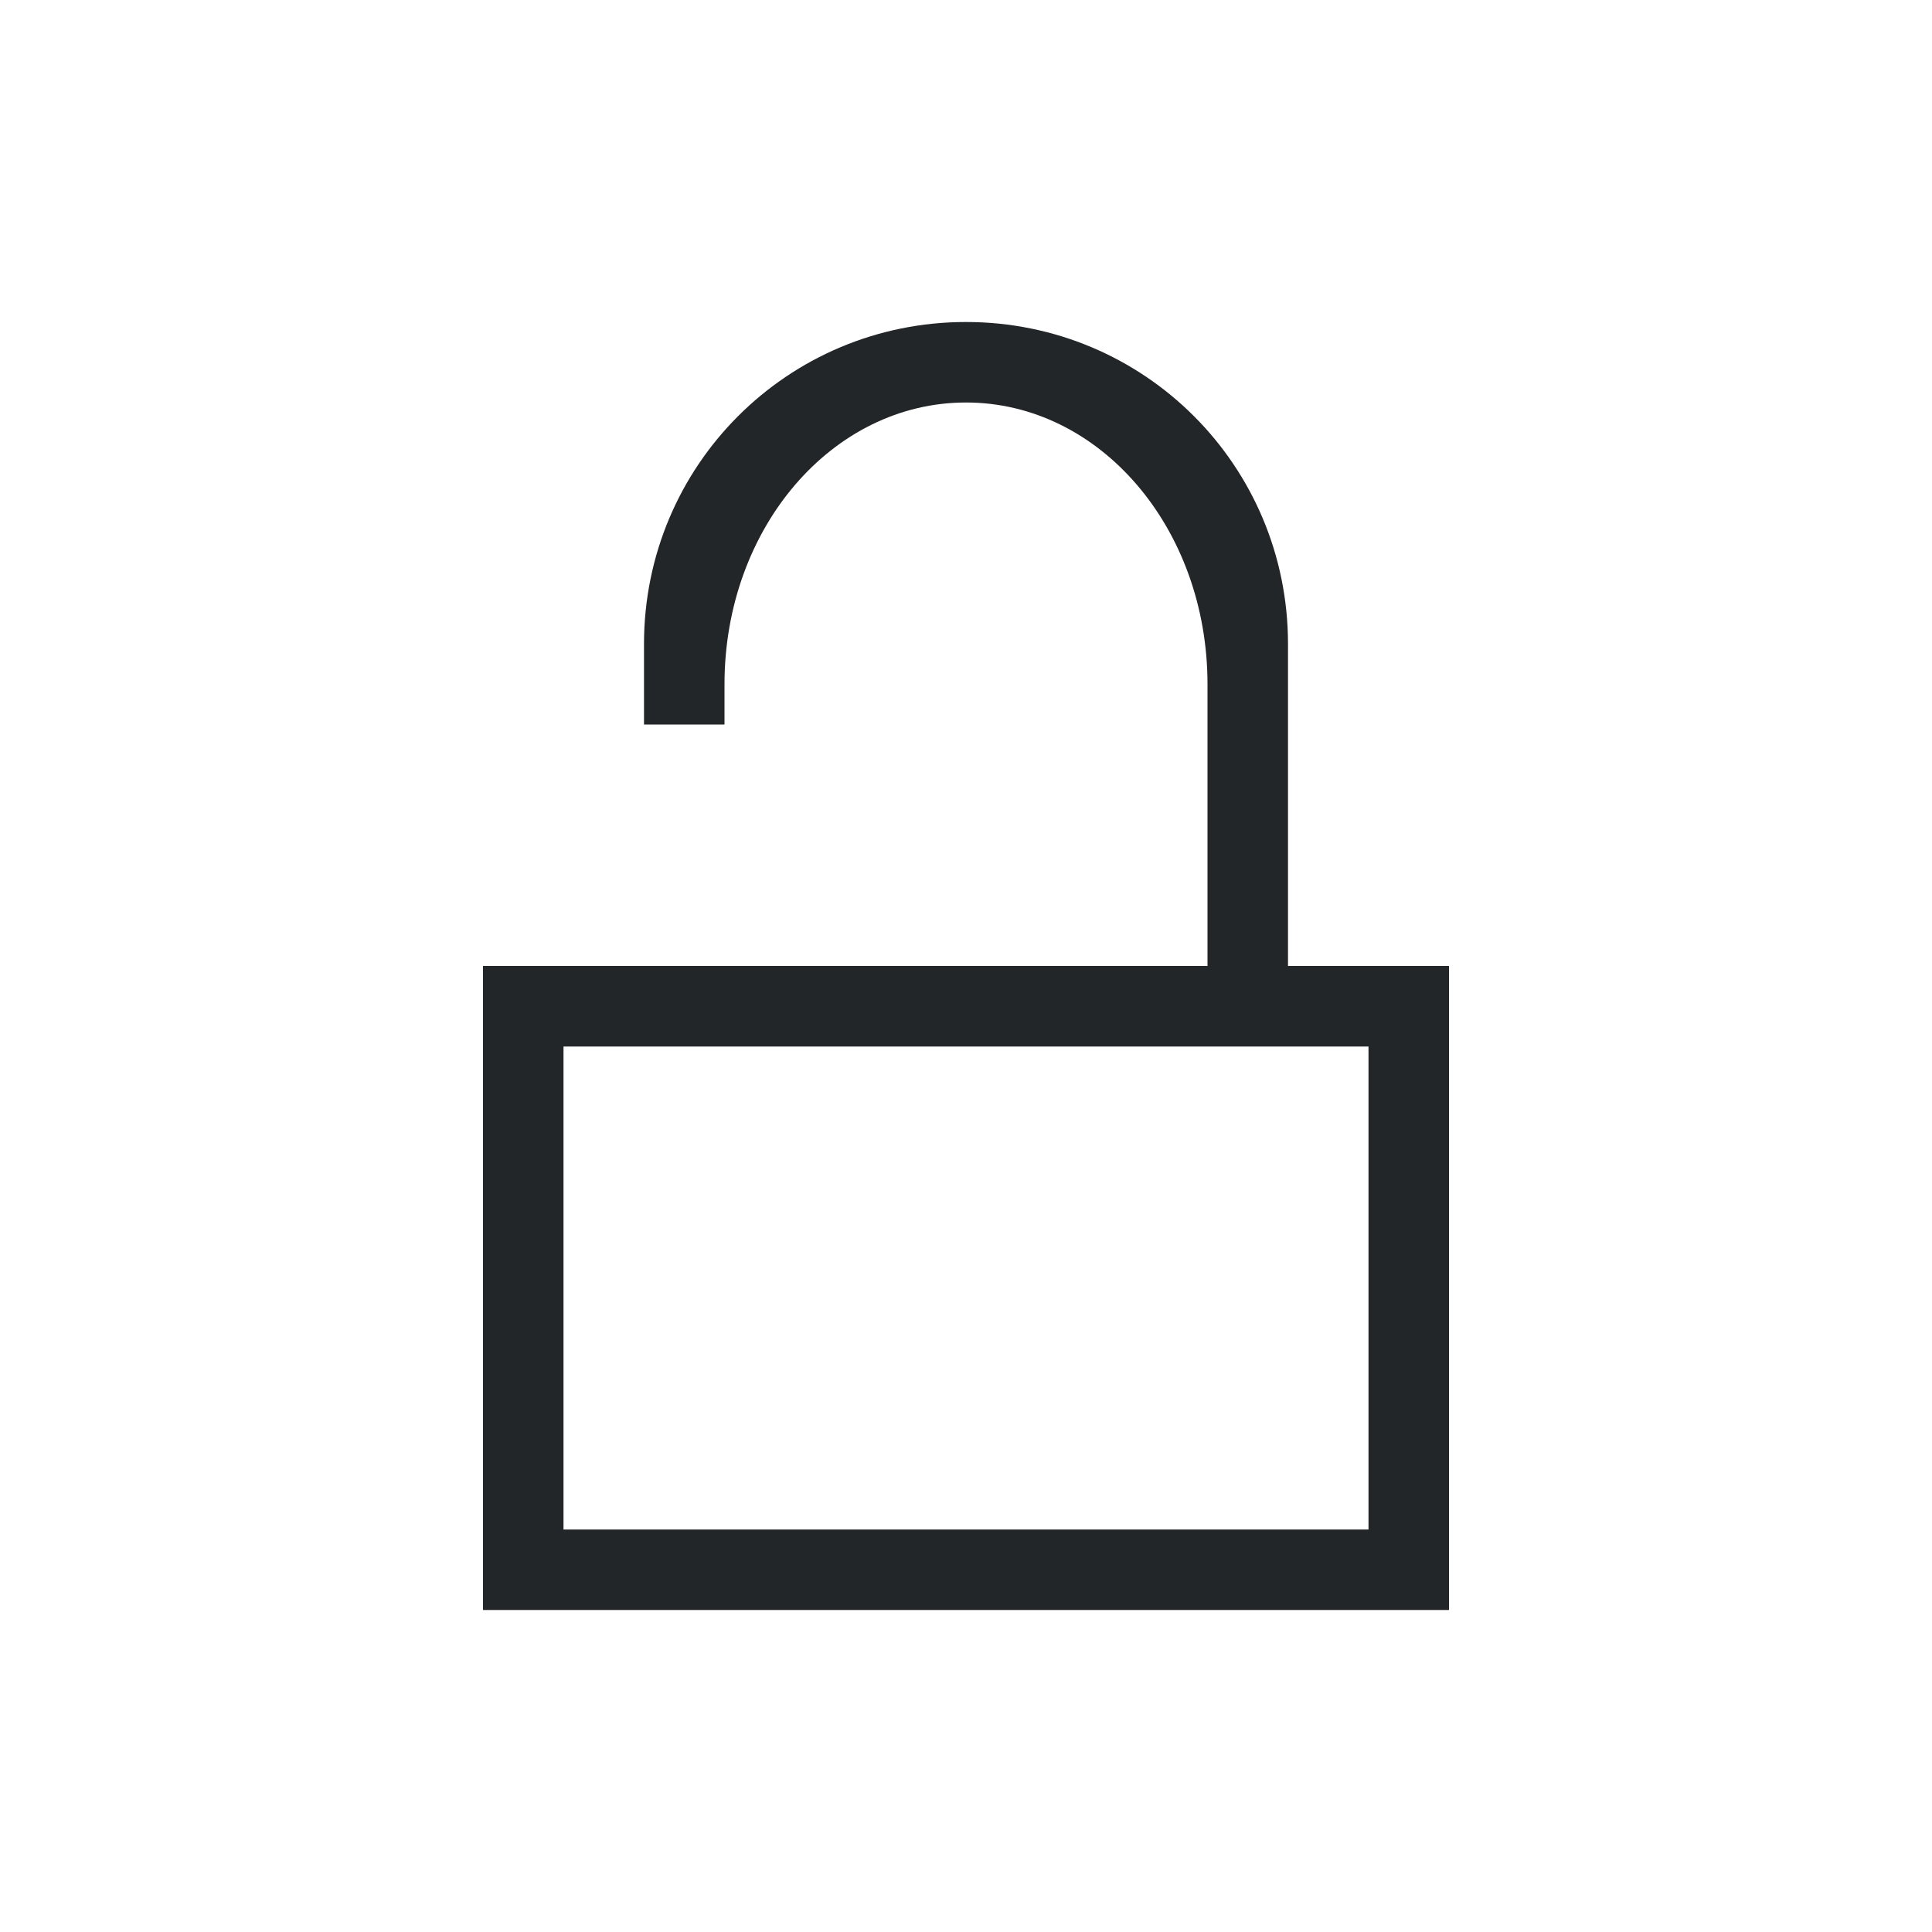
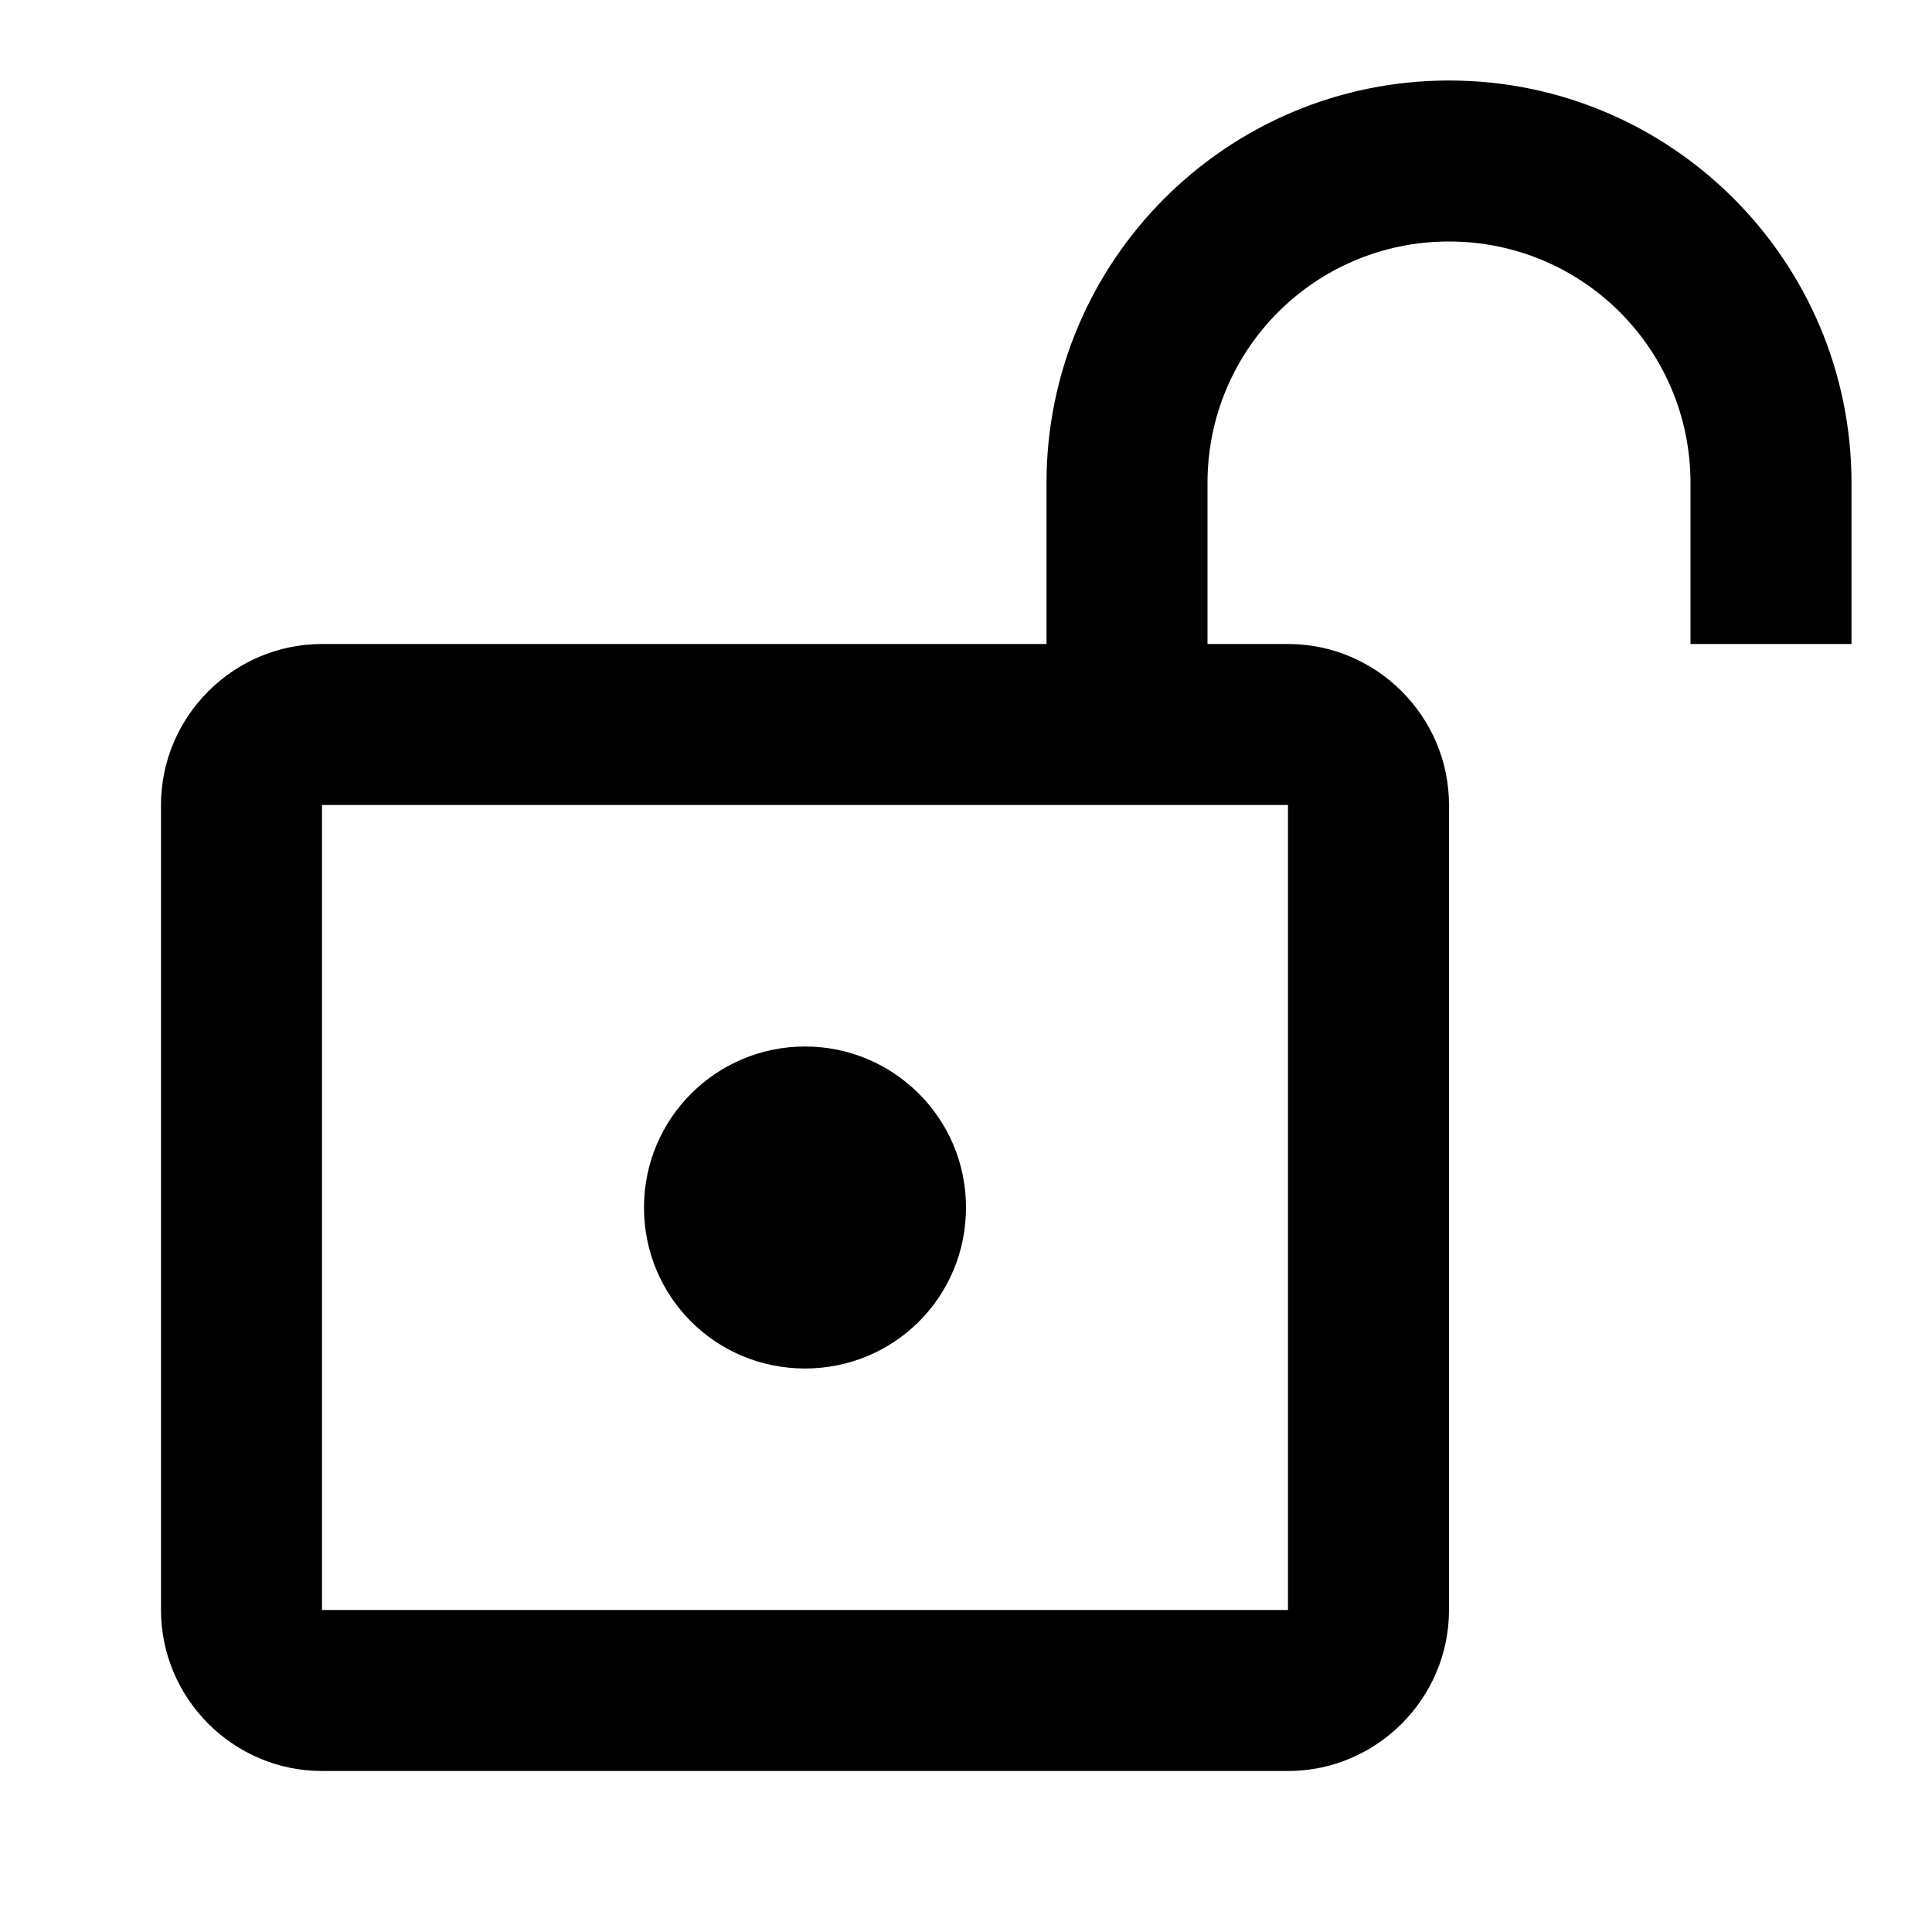
- <svg xmlns="http://www.w3.org/2000/svg" viewBox="0 0 24 24">
-   <defs id="defs3051">
-     <style type="text/css" id="current-color-scheme">
-       .ColorScheme-Text {
-         color:#232629;
-       }
-       </style>
-   </defs>
-   <path style="fill:currentColor;fill-opacity:1;stroke:none" d="m11 3c-2.216 0-4 1.784-4 4v1h1v-.5c0-1.939 1.338-3.5 3-3.5 1.662 0 3 1.561 3 3.5v3.5h-5-1-1-1-1v1 7h1 10 1v-8h-1-1v-4c0-2.216-1.784-4-4-4m-5 9h10v6h-10v-6" class="ColorScheme-Text" transform="translate(1,1)" />
+ <svg xmlns="http://www.w3.org/2000/svg" version="1.1" id="mdi-lock-open-variant-outline" width="24" height="24" viewBox="0 0 24 24">
+   <path d="M10 13C11.1 13 12 13.89 12 15C12 16.11 11.11 17 10 17S8 16.11 8 15 8.9 13 10 13M18 1C15.24 1 13 3.24 13 6V8H4C2.9 8 2 8.9 2 10V20C2 21.1 2.9 22 4 22H16C17.1 22 18 21.1 18 20V10C18 8.9 17.1 8 16 8H15V6C15 4.34 16.34 3 18 3S21 4.34 21 6V8H23V6C23 3.24 20.76 1 18 1M16 10V20H4V10H16Z" />
</svg>
